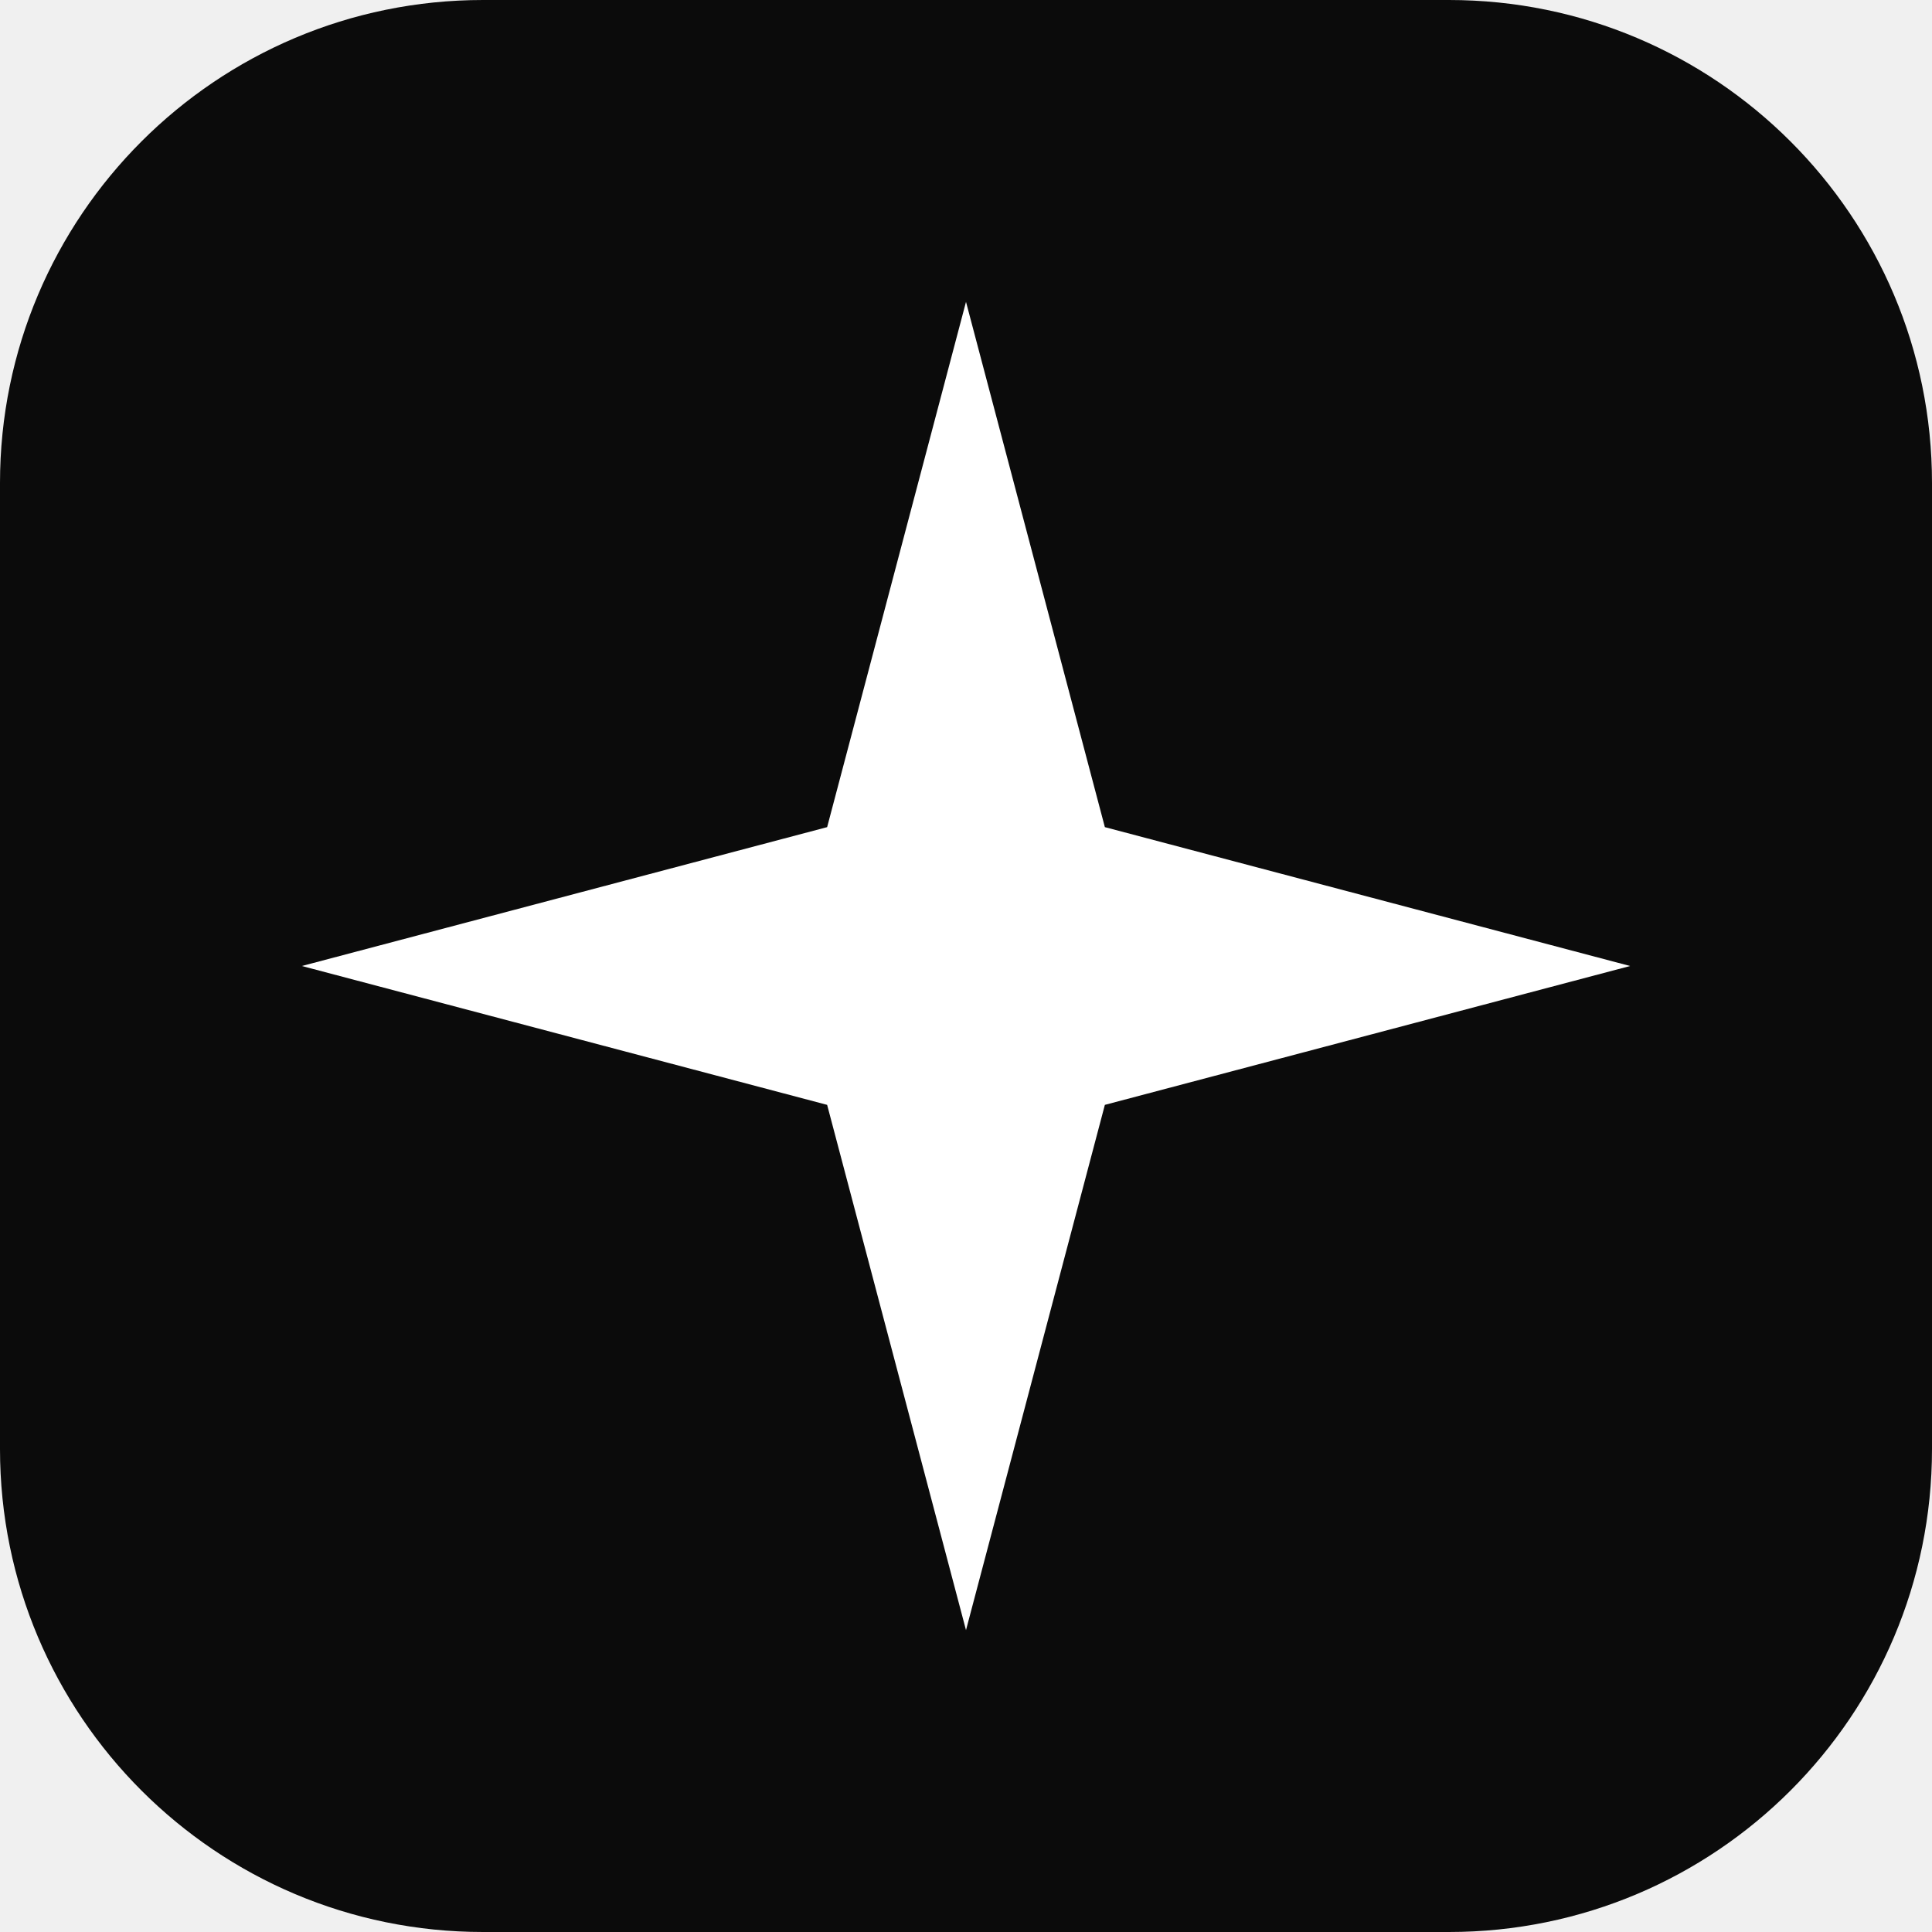
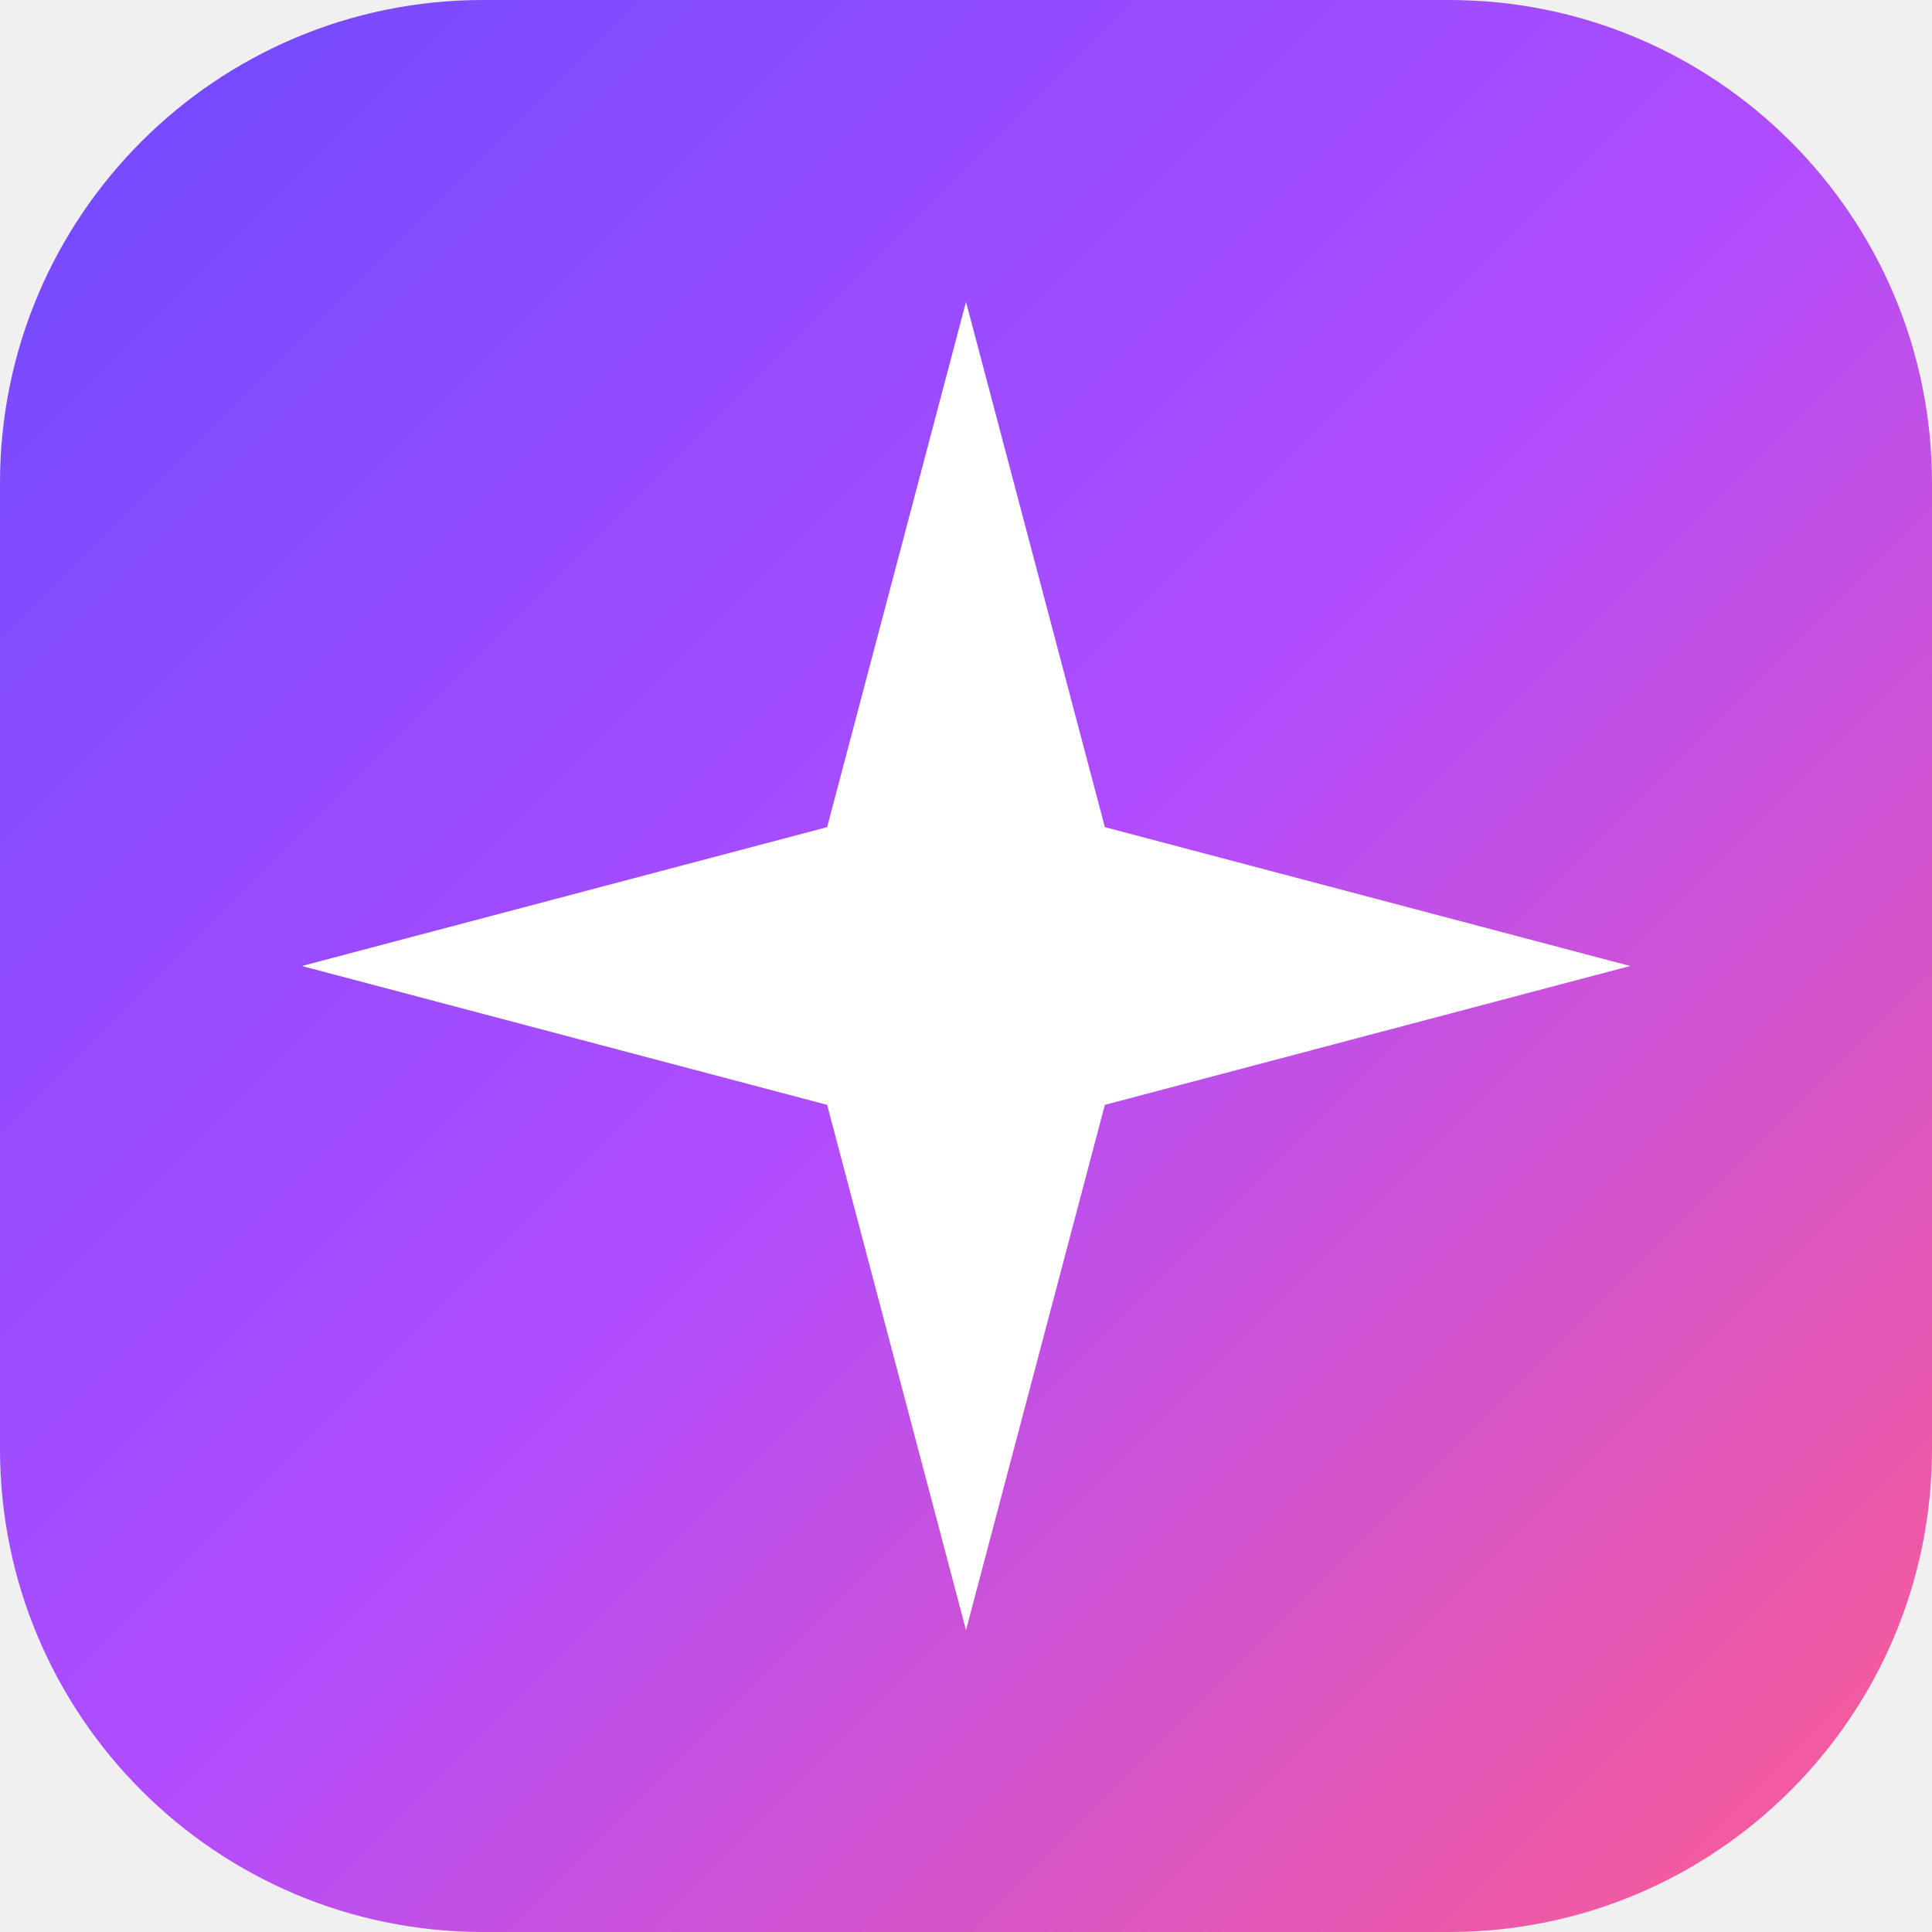
<svg xmlns="http://www.w3.org/2000/svg" viewBox="0 0 64 64">
-   <rect width="64" height="64" rx="16" fill="#0b0b0b" />
+   <defs>
+     <linearGradient id="g" x1="0" y1="0" x2="1" y2="1">
+       <stop offset="0" stop-color="#6d4aff" />
+       <stop offset=".5" stop-color="#b04cff" />
+       <stop offset="1" stop-color="#ff5d8f" />
+     </linearGradient>
+   </defs>
+   <rect width="64" height="64" rx="16" fill="url(#g)" />
  <path d="M32 10 L36.6 27.4 L54 32 L36.6 36.6 L32 54 L27.4 36.6 L10 32 L27.4 27.4 Z" fill="#fff" />
</svg>
